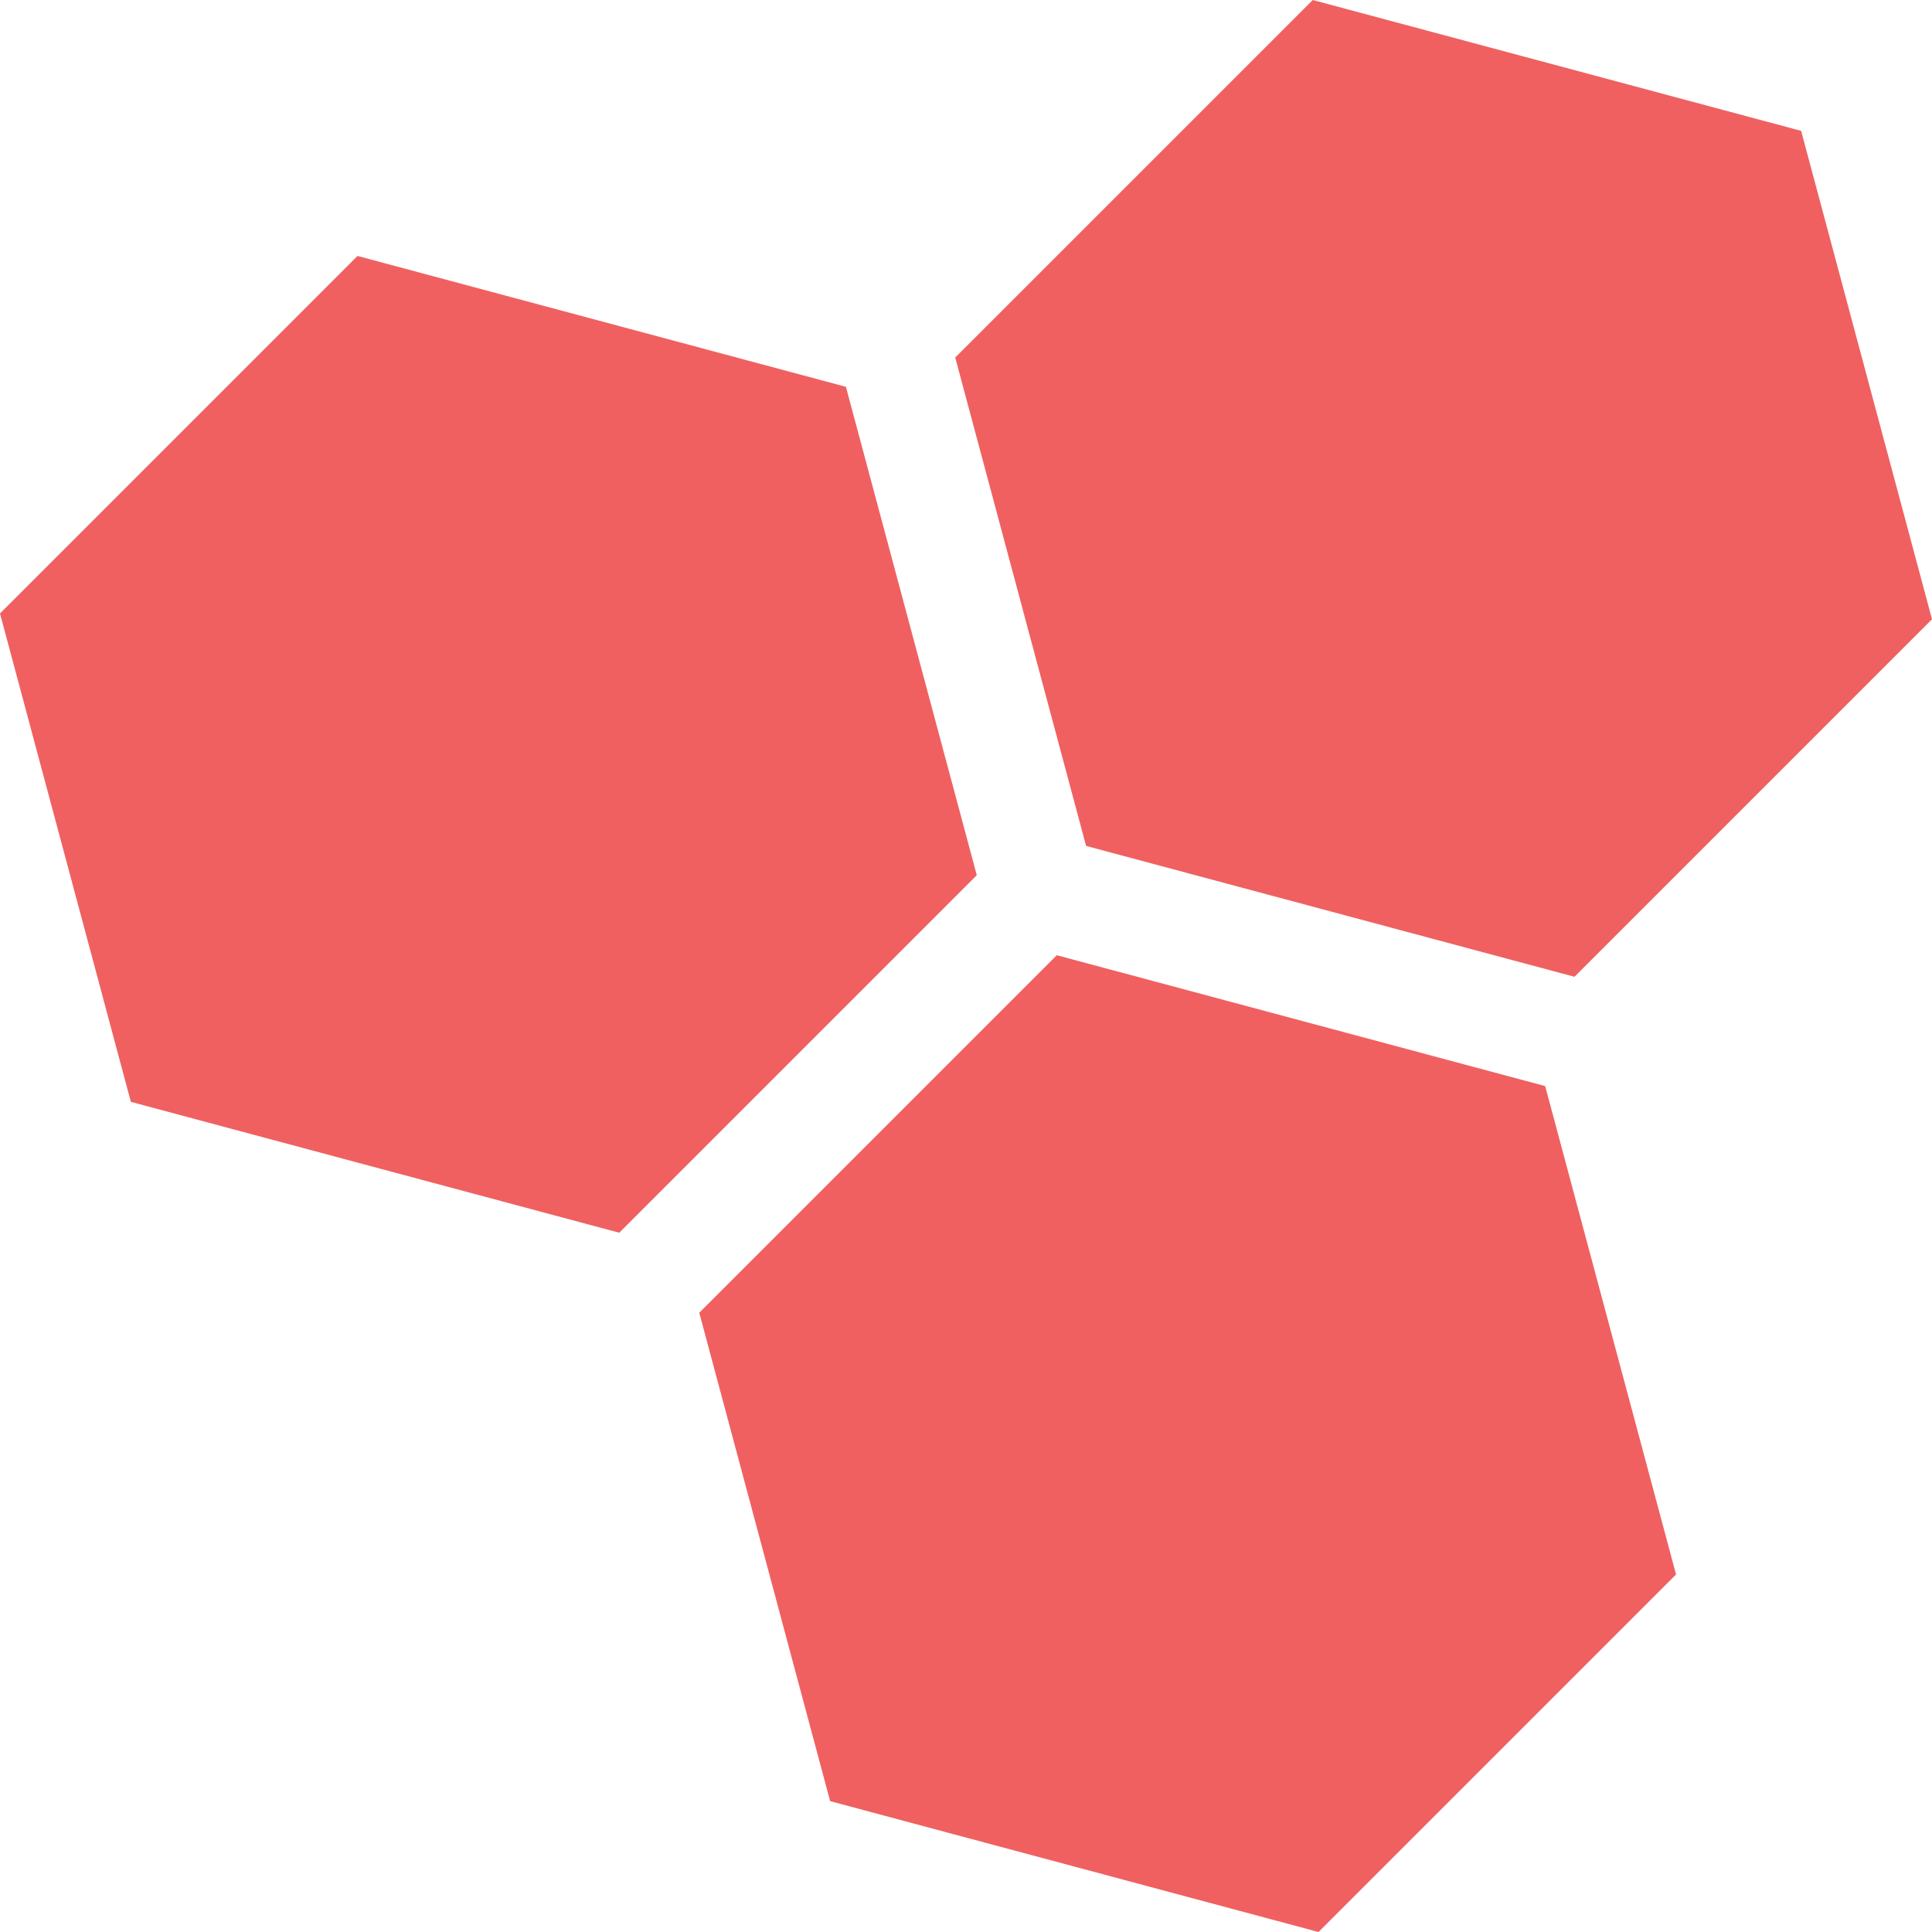
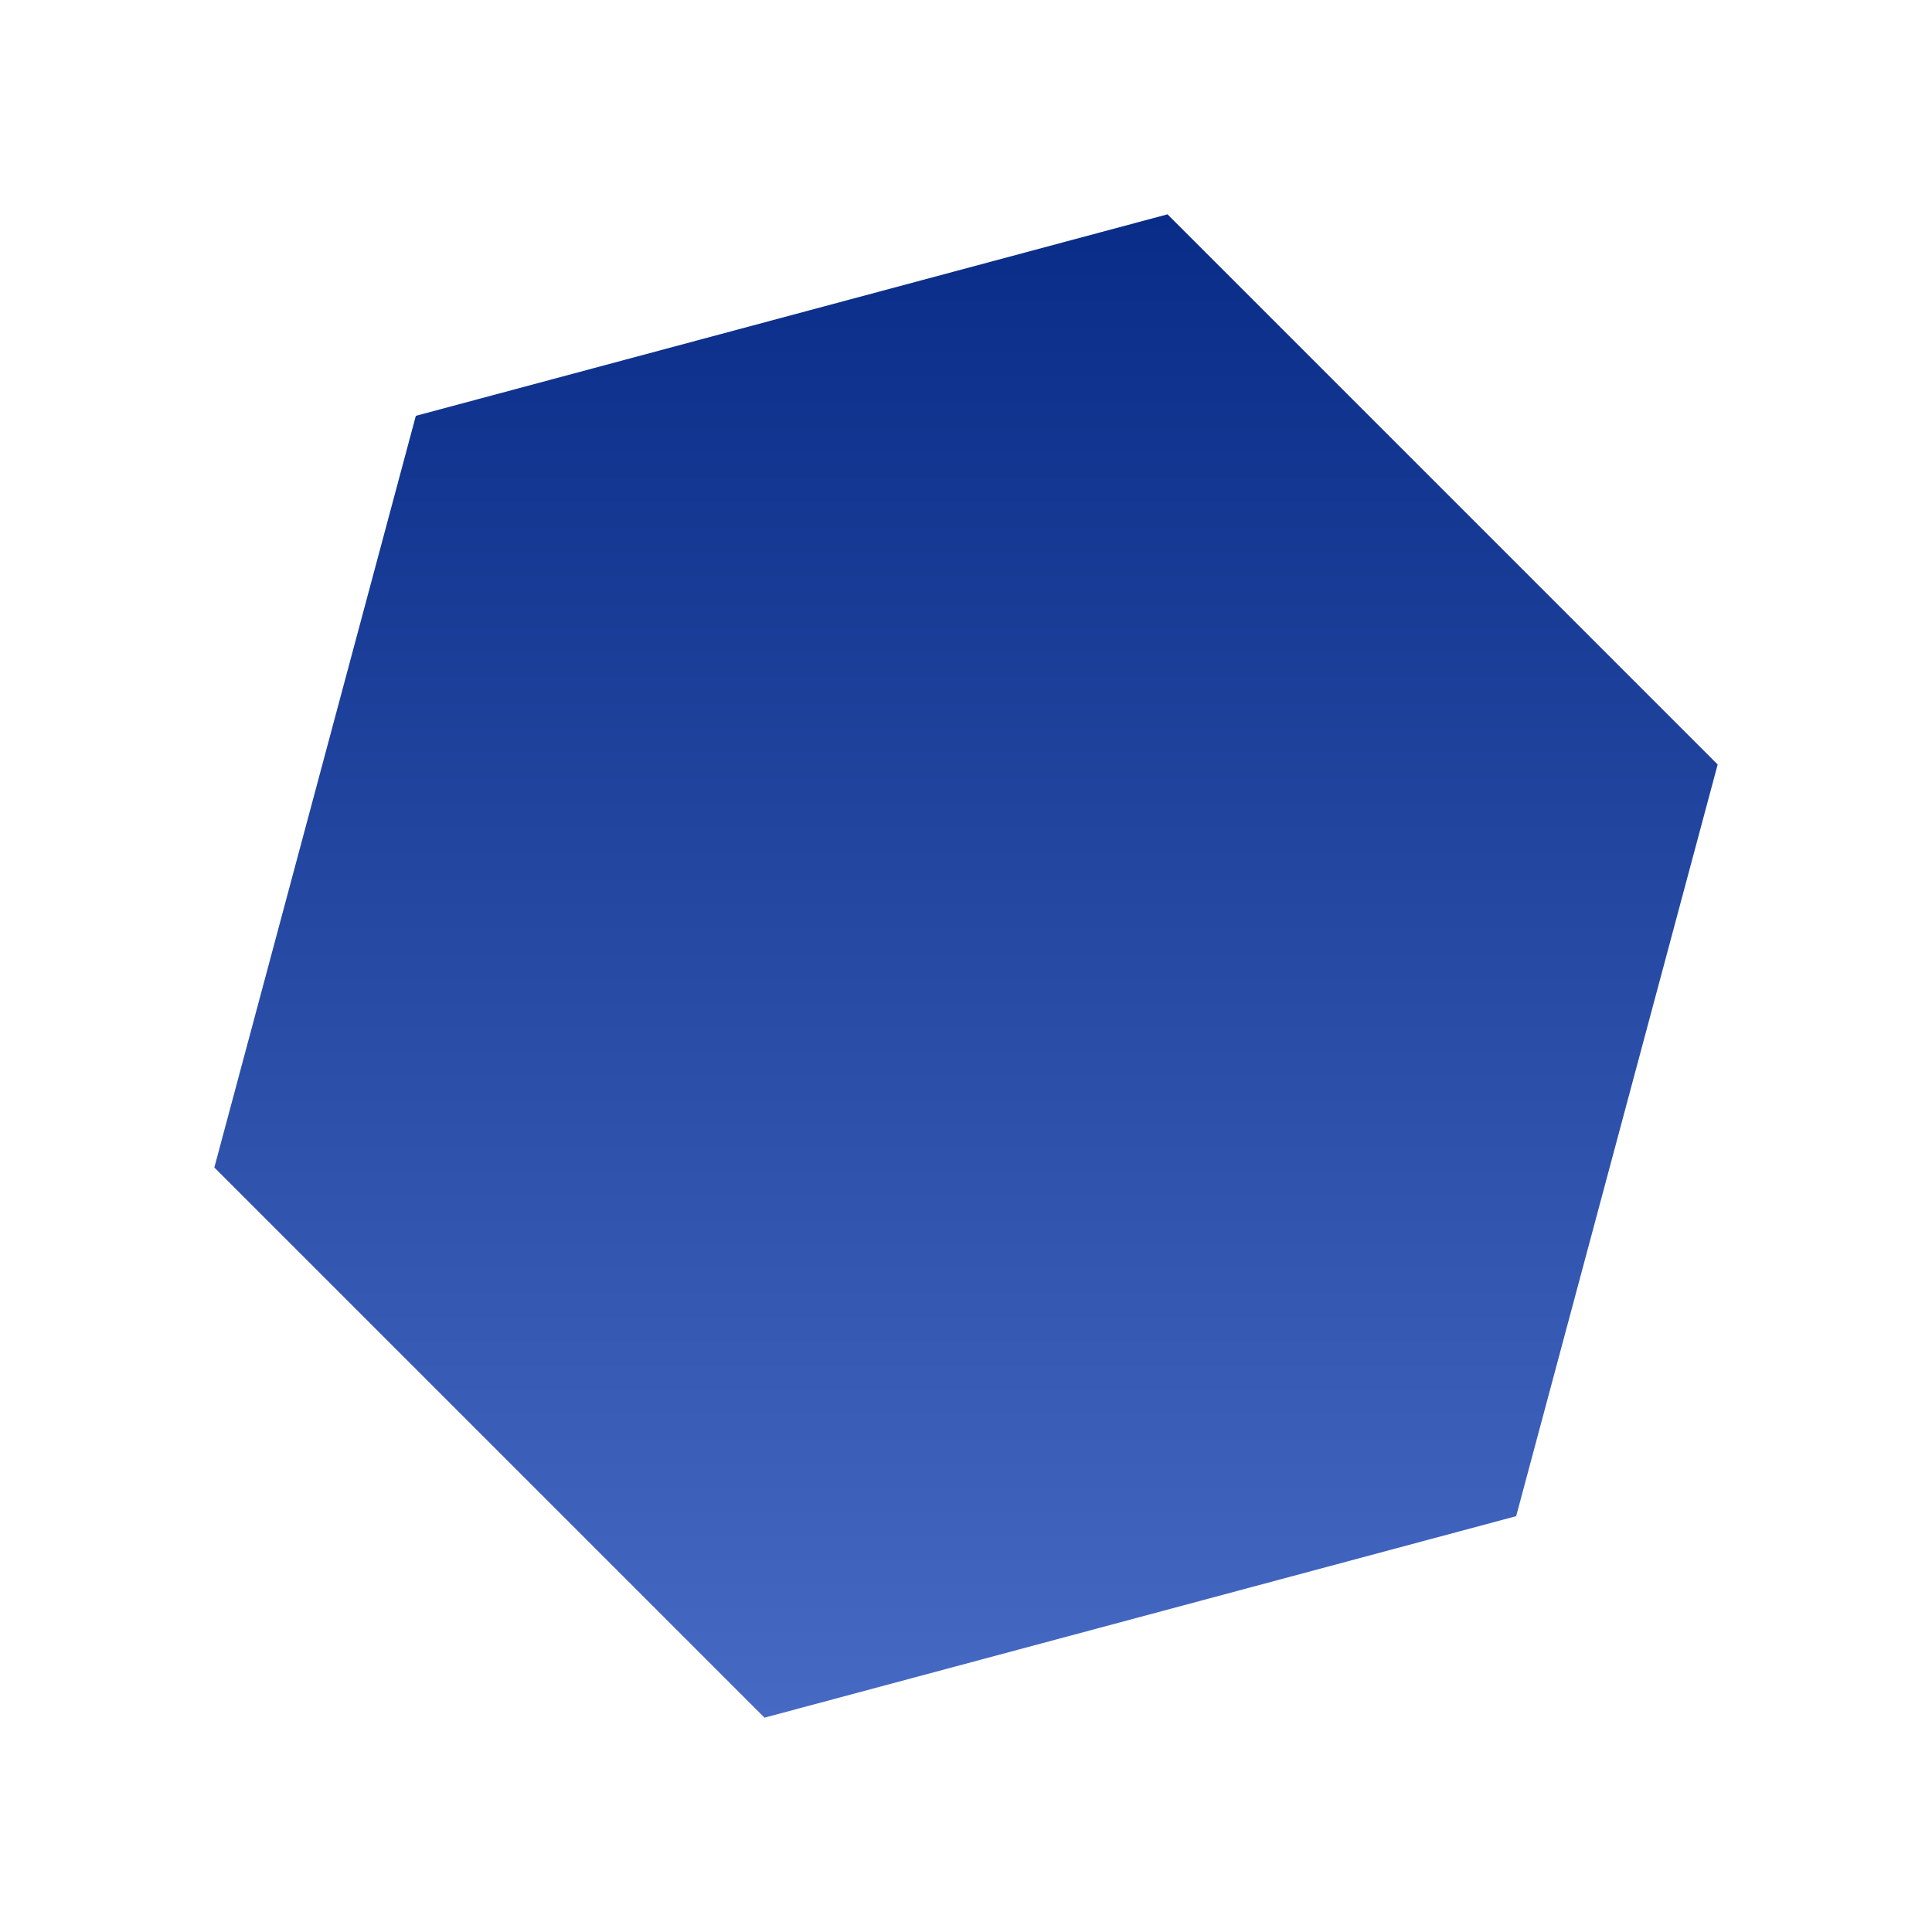
- <svg xmlns="http://www.w3.org/2000/svg" version="1.1" width="512" height="512" x="0" y="0" viewBox="0 0 512 512" style="enable-background:new 0 0 512 512" xml:space="preserve" class="">
+ <svg xmlns="http://www.w3.org/2000/svg" version="1.1" id="Layer_1" x="0px" y="0px" viewBox="0 0 512 512" style="enable-background:new 0 0 512 512;" xml:space="preserve">
+   <style type="text/css">
+ 	.st0{fill:url(#SVGID_1_);}
+ </style>
  <g>
    <g>
-       <polygon points="409.49,287.825 280.062,253.144 185.314,347.892 219.995,477.32 349.422,512 444.17,417.252   " fill="#f06060" data-original="#000000" style="" class="" />
-     </g>
-     <g>
-       <polygon points="224.175,102.51 94.748,67.83 0,162.578 34.68,292.005 164.108,326.686 258.856,231.938   " fill="#f06060" data-original="#000000" style="" class="" />
-     </g>
-     <g>
-       <polygon points="477.32,34.68 347.892,0 253.144,94.748 287.825,224.175 417.252,258.856 512,164.108   " fill="#f06060" data-original="#000000" style="" class="" />
+       <linearGradient id="SVGID_1_" gradientUnits="userSpaceOnUse" x1="56.782" y1="256" x2="455.218" y2="256" gradientTransform="matrix(6.123234e-17 -1 1 6.123234e-17 0 512)">
+         <stop offset="0" style="stop-color:#466AC3" />
+         <stop offset="1" style="stop-color:#082C87" />
+       </linearGradient>
+       <polygon class="st0" points="110.2,110.2 56.8,309.4 202.6,455.2 401.8,401.8 455.2,202.6 309.4,56.8   " />
    </g>
  </g>
</svg>
